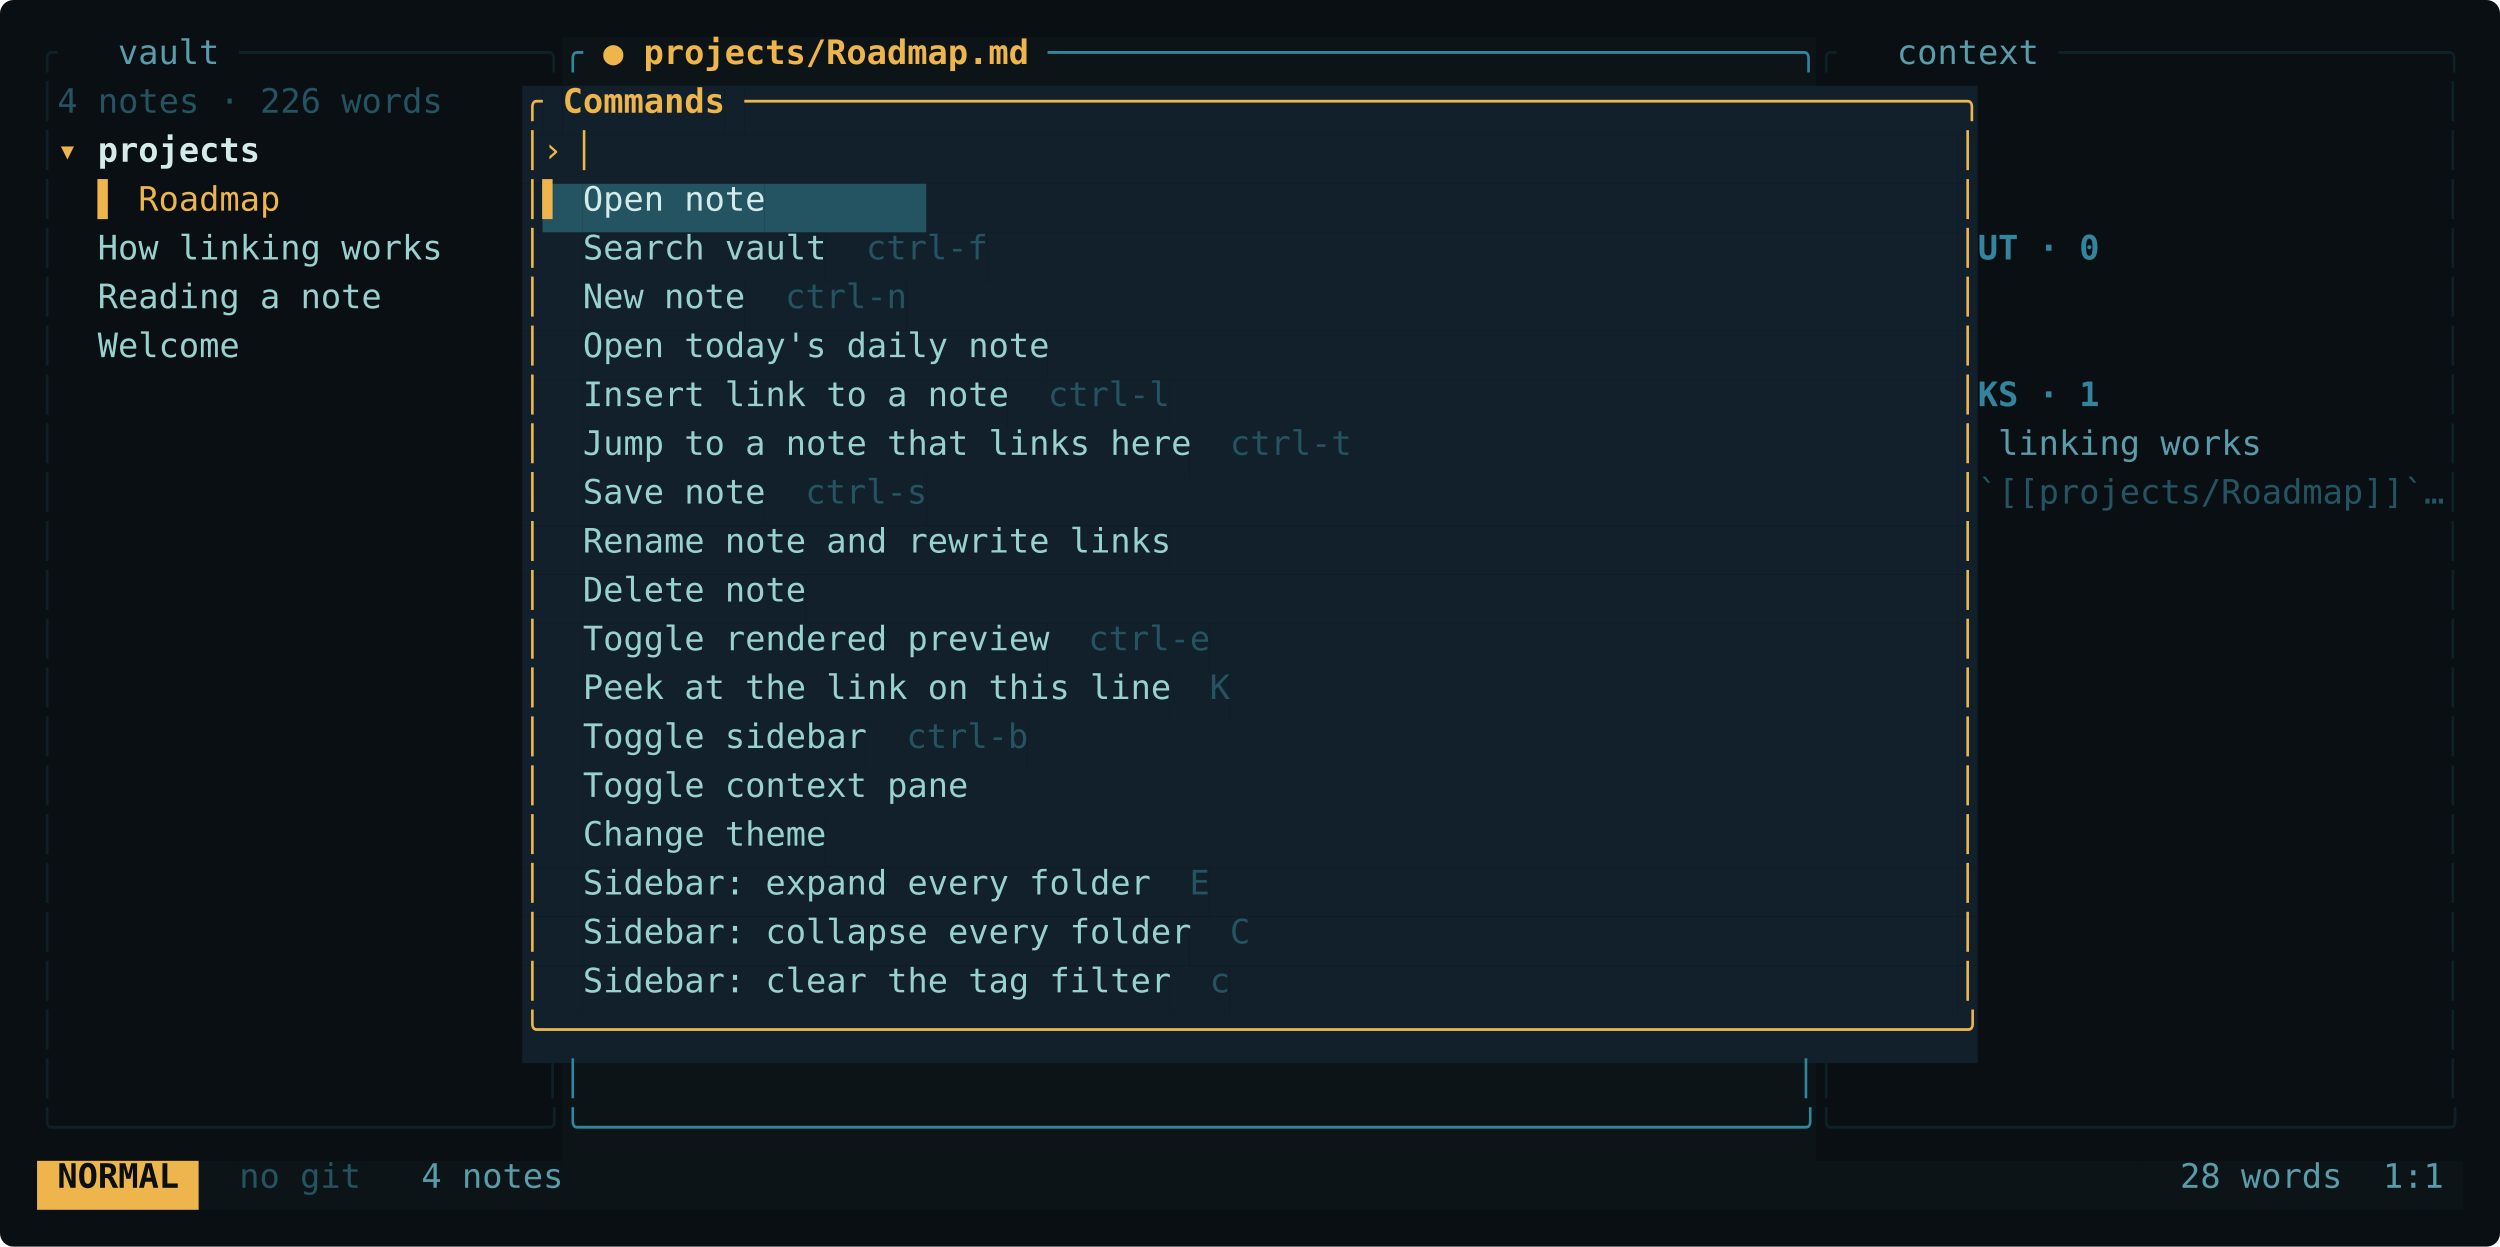
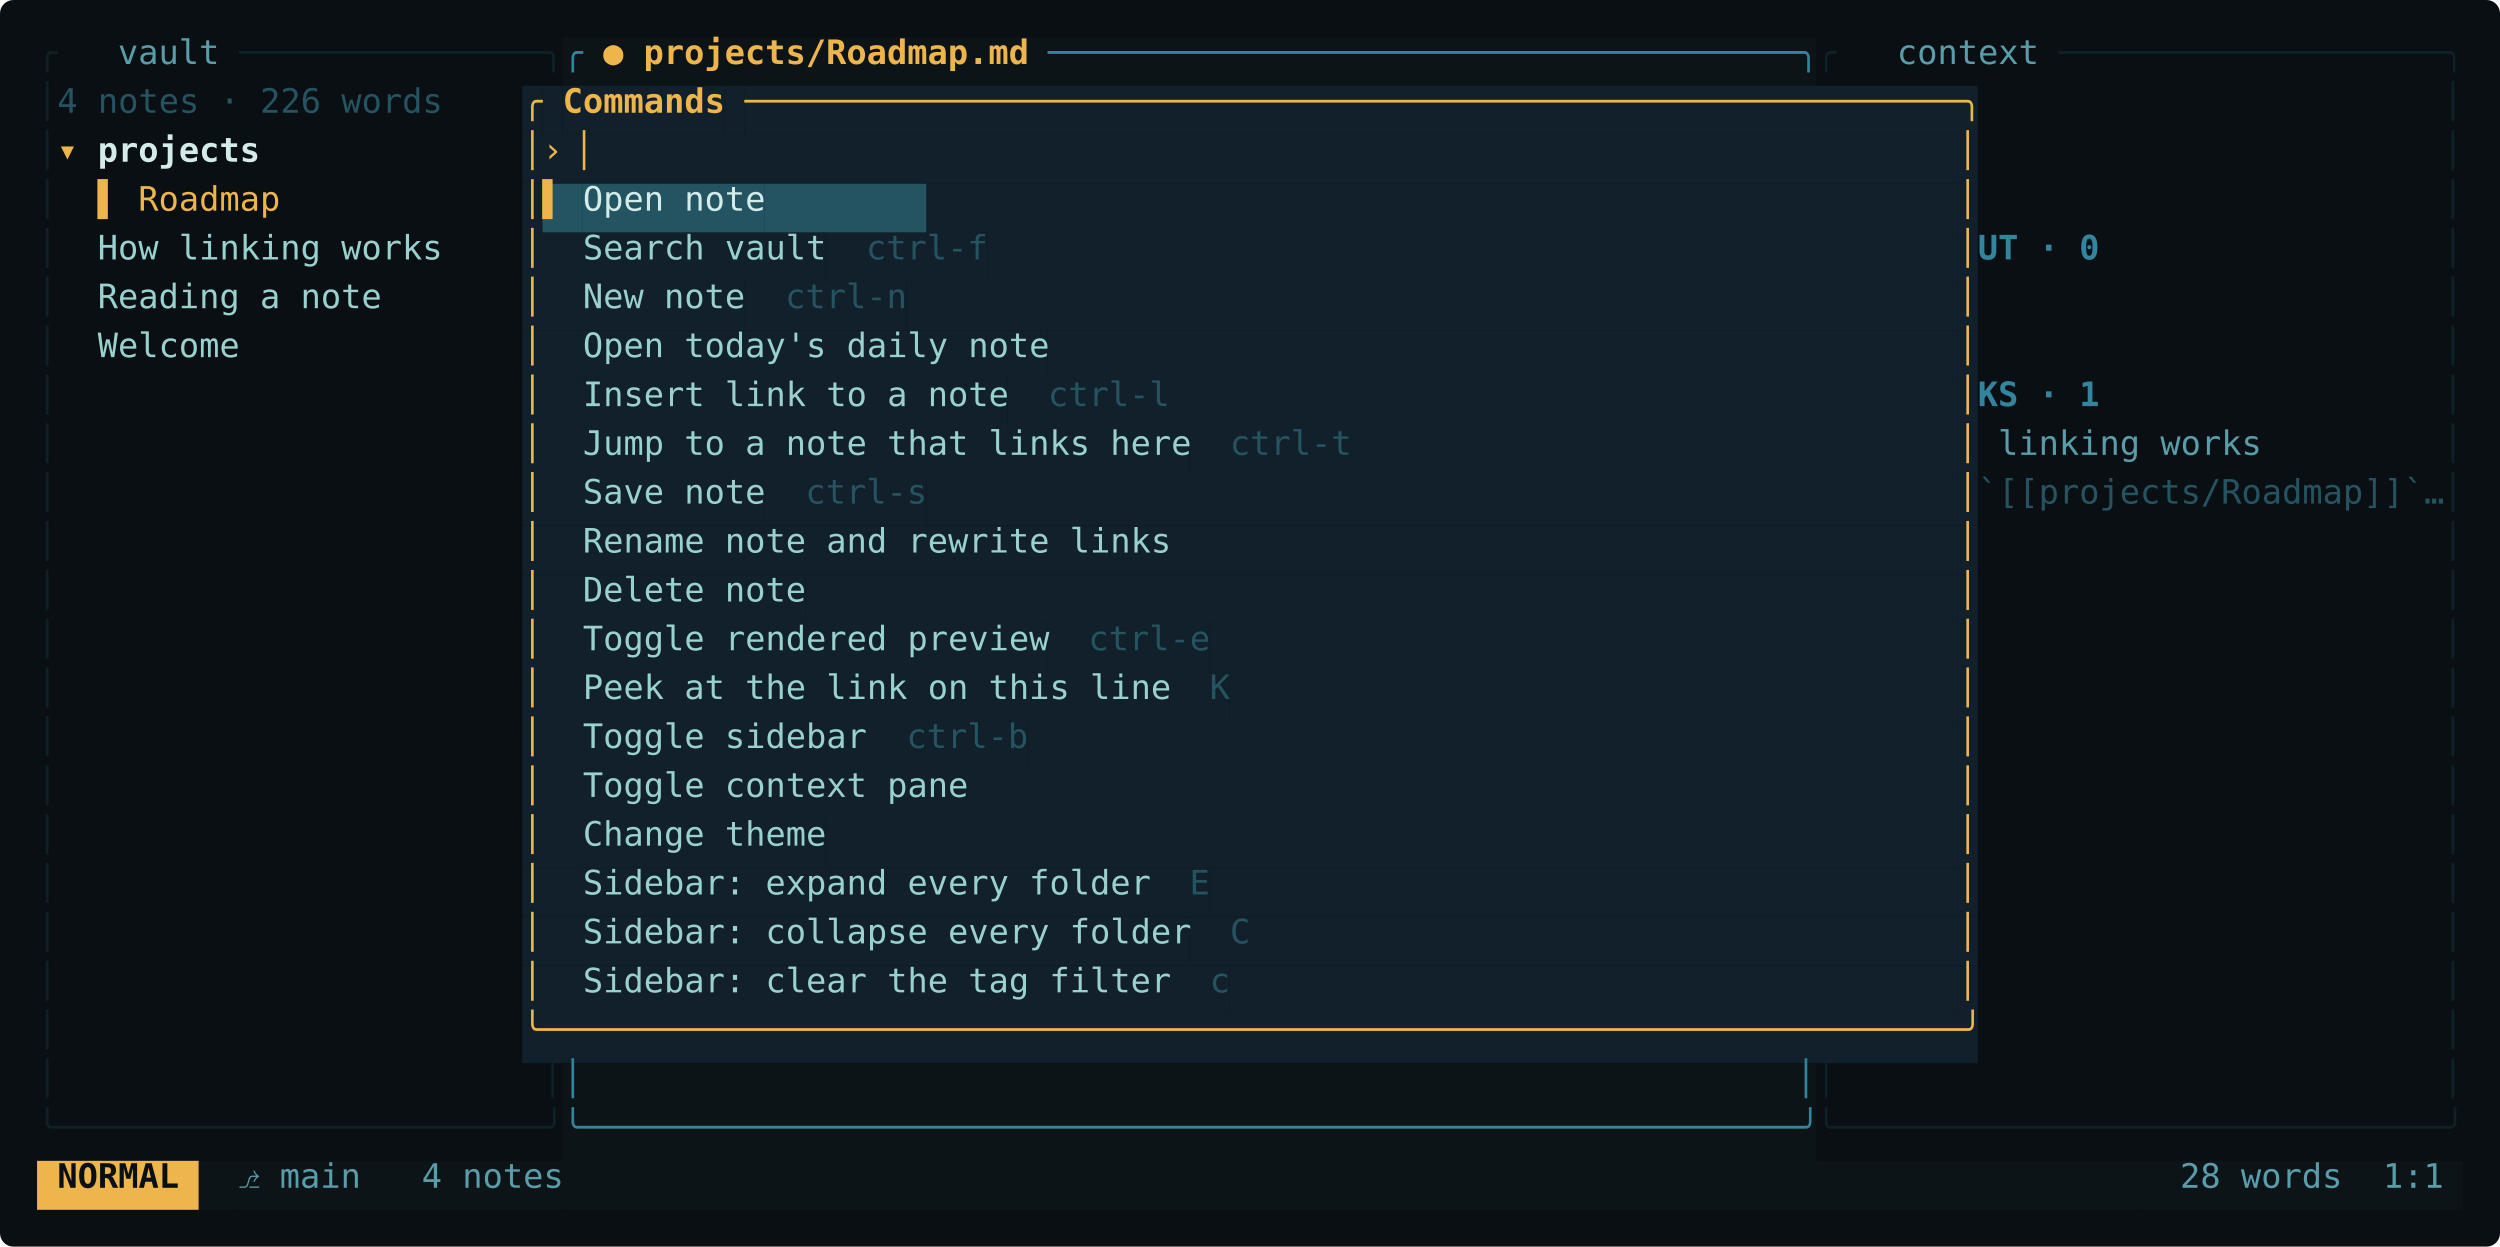
<svg xmlns="http://www.w3.org/2000/svg" viewBox="0 0 1113 555" width="1113" height="555" role="img" aria-label="The command palette" font-family="ui-monospace, SFMono-Regular, 'SF Mono', Menlo, Consolas, 'DejaVu Sans Mono', monospace" font-size="15.0">
  <rect width="100%" height="100%" fill="#0a0f14" rx="6" />
  <rect x="250.5" y="16.5" width="9.0" height="21.8" fill="#0c1418" />
  <rect x="259.5" y="16.5" width="27.0" height="21.8" fill="#0c1418" />
  <rect x="286.5" y="16.5" width="171.0" height="21.8" fill="#0c1418" />
  <rect x="457.5" y="16.5" width="9.0" height="21.8" fill="#0c1418" />
  <rect x="466.5" y="16.5" width="342.0" height="21.8" fill="#0c1418" />
  <rect x="232.5" y="38.2" width="9.0" height="21.8" fill="#11202a" />
  <rect x="241.5" y="38.2" width="9.0" height="21.8" fill="#11202a" />
  <rect x="250.5" y="38.2" width="72.0" height="21.8" fill="#11202a" />
  <rect x="322.5" y="38.2" width="9.0" height="21.8" fill="#11202a" />
  <rect x="331.5" y="38.2" width="549.0" height="21.8" fill="#11202a" />
  <rect x="232.5" y="60.0" width="36.0" height="21.8" fill="#11202a" />
  <rect x="268.5" y="60.0" width="603.0" height="21.8" fill="#11202a" />
  <rect x="871.5" y="60.0" width="9.0" height="21.8" fill="#11202a" />
  <rect x="232.5" y="81.8" width="9.0" height="21.8" fill="#11202a" />
  <rect x="241.5" y="81.8" width="18.0" height="21.8" fill="#245361" />
  <rect x="259.5" y="81.8" width="81.0" height="21.8" fill="#245361" />
  <rect x="340.5" y="81.8" width="72.0" height="21.8" fill="#245361" />
  <rect x="412.5" y="81.8" width="459.0" height="21.8" fill="#11202a" />
  <rect x="871.5" y="81.8" width="9.0" height="21.8" fill="#11202a" />
  <rect x="232.5" y="103.5" width="27.0" height="21.8" fill="#11202a" />
  <rect x="259.5" y="103.5" width="108.0" height="21.8" fill="#11202a" />
  <rect x="367.5" y="103.5" width="72.0" height="21.8" fill="#11202a" />
  <rect x="439.5" y="103.5" width="432.0" height="21.8" fill="#11202a" />
  <rect x="871.5" y="103.5" width="9.0" height="21.8" fill="#11202a" />
  <rect x="232.5" y="125.2" width="27.0" height="21.8" fill="#11202a" />
  <rect x="259.5" y="125.2" width="72.0" height="21.8" fill="#11202a" />
  <rect x="331.5" y="125.2" width="72.0" height="21.8" fill="#11202a" />
  <rect x="403.5" y="125.2" width="468.0" height="21.8" fill="#11202a" />
  <rect x="871.5" y="125.2" width="9.0" height="21.8" fill="#11202a" />
  <rect x="232.5" y="147.0" width="27.0" height="21.8" fill="#11202a" />
  <rect x="259.5" y="147.0" width="207.0" height="21.8" fill="#11202a" />
  <rect x="466.5" y="147.0" width="405.0" height="21.8" fill="#11202a" />
  <rect x="871.5" y="147.0" width="9.0" height="21.8" fill="#11202a" />
  <rect x="232.5" y="168.8" width="27.0" height="21.8" fill="#11202a" />
  <rect x="259.5" y="168.8" width="189.0" height="21.8" fill="#11202a" />
  <rect x="448.5" y="168.8" width="72.0" height="21.8" fill="#11202a" />
  <rect x="520.5" y="168.8" width="351.0" height="21.8" fill="#11202a" />
  <rect x="871.5" y="168.8" width="9.0" height="21.8" fill="#11202a" />
  <rect x="232.5" y="190.5" width="27.0" height="21.8" fill="#11202a" />
  <rect x="259.5" y="190.5" width="270.0" height="21.8" fill="#11202a" />
  <rect x="529.5" y="190.5" width="72.0" height="21.8" fill="#11202a" />
  <rect x="601.5" y="190.5" width="270.0" height="21.8" fill="#11202a" />
  <rect x="871.5" y="190.5" width="9.0" height="21.8" fill="#11202a" />
  <rect x="232.5" y="212.2" width="27.0" height="21.8" fill="#11202a" />
  <rect x="259.5" y="212.2" width="81.0" height="21.8" fill="#11202a" />
  <rect x="340.5" y="212.2" width="72.0" height="21.8" fill="#11202a" />
  <rect x="412.5" y="212.2" width="459.0" height="21.8" fill="#11202a" />
  <rect x="871.5" y="212.2" width="9.0" height="21.8" fill="#11202a" />
  <rect x="232.5" y="234.0" width="27.0" height="21.8" fill="#11202a" />
  <rect x="259.5" y="234.0" width="261.0" height="21.8" fill="#11202a" />
  <rect x="520.5" y="234.0" width="351.0" height="21.8" fill="#11202a" />
  <rect x="871.5" y="234.0" width="9.0" height="21.8" fill="#11202a" />
  <rect x="232.5" y="255.8" width="27.0" height="21.8" fill="#11202a" />
  <rect x="259.5" y="255.8" width="99.0" height="21.8" fill="#11202a" />
  <rect x="358.5" y="255.8" width="513.0" height="21.8" fill="#11202a" />
  <rect x="871.5" y="255.8" width="9.0" height="21.8" fill="#11202a" />
  <rect x="232.5" y="277.5" width="27.0" height="21.8" fill="#11202a" />
  <rect x="259.5" y="277.5" width="207.0" height="21.8" fill="#11202a" />
  <rect x="466.5" y="277.5" width="72.0" height="21.8" fill="#11202a" />
  <rect x="538.5" y="277.5" width="333.0" height="21.8" fill="#11202a" />
  <rect x="871.5" y="277.5" width="9.0" height="21.8" fill="#11202a" />
  <rect x="232.5" y="299.2" width="27.0" height="21.8" fill="#11202a" />
  <rect x="259.5" y="299.2" width="261.0" height="21.8" fill="#11202a" />
  <rect x="520.5" y="299.2" width="27.0" height="21.8" fill="#11202a" />
  <rect x="547.5" y="299.2" width="324.0" height="21.8" fill="#11202a" />
  <rect x="871.5" y="299.2" width="9.0" height="21.8" fill="#11202a" />
  <rect x="232.5" y="321.0" width="27.0" height="21.8" fill="#11202a" />
  <rect x="259.5" y="321.0" width="126.0" height="21.8" fill="#11202a" />
  <rect x="385.5" y="321.0" width="72.0" height="21.8" fill="#11202a" />
  <rect x="457.5" y="321.0" width="414.0" height="21.8" fill="#11202a" />
  <rect x="871.5" y="321.0" width="9.0" height="21.8" fill="#11202a" />
  <rect x="232.5" y="342.8" width="27.0" height="21.8" fill="#11202a" />
  <rect x="259.5" y="342.8" width="171.0" height="21.8" fill="#11202a" />
  <rect x="430.5" y="342.8" width="441.0" height="21.8" fill="#11202a" />
  <rect x="871.5" y="342.8" width="9.0" height="21.8" fill="#11202a" />
  <rect x="232.5" y="364.5" width="27.0" height="21.8" fill="#11202a" />
  <rect x="259.5" y="364.5" width="108.0" height="21.8" fill="#11202a" />
  <rect x="367.5" y="364.5" width="504.0" height="21.8" fill="#11202a" />
  <rect x="871.5" y="364.5" width="9.0" height="21.8" fill="#11202a" />
  <rect x="232.5" y="386.2" width="27.0" height="21.8" fill="#11202a" />
  <rect x="259.5" y="386.2" width="252.0" height="21.8" fill="#11202a" />
  <rect x="511.5" y="386.2" width="27.0" height="21.8" fill="#11202a" />
  <rect x="538.5" y="386.2" width="333.0" height="21.8" fill="#11202a" />
  <rect x="871.5" y="386.2" width="9.0" height="21.8" fill="#11202a" />
  <rect x="232.5" y="408.0" width="27.0" height="21.8" fill="#11202a" />
  <rect x="259.5" y="408.0" width="270.0" height="21.8" fill="#11202a" />
  <rect x="529.5" y="408.0" width="27.0" height="21.8" fill="#11202a" />
  <rect x="556.5" y="408.0" width="315.0" height="21.8" fill="#11202a" />
  <rect x="871.5" y="408.0" width="9.0" height="21.8" fill="#11202a" />
  <rect x="232.5" y="429.8" width="27.0" height="21.8" fill="#11202a" />
  <rect x="259.5" y="429.8" width="261.0" height="21.8" fill="#11202a" />
  <rect x="520.5" y="429.8" width="27.0" height="21.8" fill="#11202a" />
  <rect x="547.5" y="429.8" width="324.0" height="21.8" fill="#11202a" />
  <rect x="871.5" y="429.8" width="9.0" height="21.8" fill="#11202a" />
  <rect x="232.5" y="451.5" width="648.0" height="21.8" fill="#11202a" />
  <rect x="250.5" y="473.2" width="9.0" height="21.8" fill="#0c1418" />
  <rect x="259.5" y="473.2" width="540.0" height="21.8" fill="#0c1418" />
  <rect x="799.5" y="473.2" width="9.0" height="21.8" fill="#0c1418" />
  <rect x="250.5" y="495.0" width="558.0" height="21.8" fill="#0c1418" />
  <rect x="16.5" y="516.8" width="72.0" height="21.8" fill="#edb54b" />
  <rect x="88.5" y="516.8" width="18.0" height="21.8" fill="#0c1418" />
-   <rect x="106.5" y="516.8" width="54.0" height="21.8" fill="#0c1418" />
-   <rect x="160.5" y="516.8" width="90.0" height="21.8" fill="#0c1418" />
+   <rect x="106.5" y="516.8" width="144.0" height="21.8" fill="#0c1418" />
  <rect x="250.5" y="516.8" width="702.0" height="21.8" fill="#0c1418" />
  <rect x="952.5" y="516.8" width="144.0" height="21.8" fill="#0c1418" />
  <text y="28.5">
    <tspan x="16.5" textLength="9.0" lengthAdjust="spacingAndGlyphs" fill="#0e2129" xml:space="preserve">╭</tspan>
    <tspan x="52.5" textLength="54.0" lengthAdjust="spacingAndGlyphs" fill="#599caa" xml:space="preserve">vault </tspan>
    <tspan x="106.5" textLength="144.0" lengthAdjust="spacingAndGlyphs" fill="#0e2129" xml:space="preserve">───────────────╮</tspan>
    <tspan x="250.5" textLength="9.0" lengthAdjust="spacingAndGlyphs" fill="#33859d" xml:space="preserve">╭</tspan>
    <tspan x="259.5" textLength="27.0" lengthAdjust="spacingAndGlyphs" fill="#edb54b" xml:space="preserve"> ● </tspan>
    <tspan x="286.5" textLength="171.0" lengthAdjust="spacingAndGlyphs" fill="#edb54b" xml:space="preserve" font-weight="700">projects/Roadmap.md</tspan>
    <tspan x="466.5" textLength="342.0" lengthAdjust="spacingAndGlyphs" fill="#33859d" xml:space="preserve">─────────────────────────────────────╮</tspan>
    <tspan x="808.5" textLength="9.0" lengthAdjust="spacingAndGlyphs" fill="#0e2129" xml:space="preserve">╭</tspan>
    <tspan x="844.5" textLength="72.0" lengthAdjust="spacingAndGlyphs" fill="#599caa" xml:space="preserve">context </tspan>
    <tspan x="916.5" textLength="180.0" lengthAdjust="spacingAndGlyphs" fill="#0e2129" xml:space="preserve">───────────────────╮</tspan>
  </text>
  <text y="50.2">
    <tspan x="16.5" textLength="9.0" lengthAdjust="spacingAndGlyphs" fill="#0e2129" xml:space="preserve">│</tspan>
    <tspan x="25.5" textLength="171.0" lengthAdjust="spacingAndGlyphs" fill="#245361" xml:space="preserve">4 notes · 226 words</tspan>
    <tspan x="232.5" textLength="9.0" lengthAdjust="spacingAndGlyphs" fill="#edb54b" xml:space="preserve">╭</tspan>
    <tspan x="250.5" textLength="72.0" lengthAdjust="spacingAndGlyphs" fill="#edb54b" xml:space="preserve" font-weight="700">Commands</tspan>
    <tspan x="331.5" textLength="549.0" lengthAdjust="spacingAndGlyphs" fill="#edb54b" xml:space="preserve">────────────────────────────────────────────────────────────╮</tspan>
    <tspan x="1087.5" textLength="9.0" lengthAdjust="spacingAndGlyphs" fill="#0e2129" xml:space="preserve">│</tspan>
  </text>
  <text y="72.0">
    <tspan x="16.5" textLength="9.0" lengthAdjust="spacingAndGlyphs" fill="#0e2129" xml:space="preserve">│</tspan>
    <tspan x="25.5" textLength="18.0" lengthAdjust="spacingAndGlyphs" fill="#edb54b" xml:space="preserve">▾ </tspan>
    <tspan x="43.5" textLength="72.0" lengthAdjust="spacingAndGlyphs" fill="#d3ebe9" xml:space="preserve" font-weight="700">projects</tspan>
    <tspan x="232.5" textLength="36.0" lengthAdjust="spacingAndGlyphs" fill="#edb54b" xml:space="preserve">│› ▏</tspan>
    <tspan x="871.5" textLength="9.0" lengthAdjust="spacingAndGlyphs" fill="#edb54b" xml:space="preserve">│</tspan>
    <tspan x="1087.5" textLength="9.0" lengthAdjust="spacingAndGlyphs" fill="#0e2129" xml:space="preserve">│</tspan>
  </text>
  <text y="93.8">
    <tspan x="16.5" textLength="9.0" lengthAdjust="spacingAndGlyphs" fill="#0e2129" xml:space="preserve">│</tspan>
    <tspan x="43.5" textLength="81.0" lengthAdjust="spacingAndGlyphs" fill="#edb54b" xml:space="preserve">▌ Roadmap</tspan>
    <tspan x="232.5" textLength="9.0" lengthAdjust="spacingAndGlyphs" fill="#edb54b" xml:space="preserve">│</tspan>
    <tspan x="241.5" textLength="18.0" lengthAdjust="spacingAndGlyphs" fill="#edb54b" xml:space="preserve">▌ </tspan>
    <tspan x="259.5" textLength="81.0" lengthAdjust="spacingAndGlyphs" fill="#d3ebe9" xml:space="preserve">Open note</tspan>
    <tspan x="340.5" textLength="72.0" lengthAdjust="spacingAndGlyphs" fill="#245361" xml:space="preserve">  ctrl-p</tspan>
    <tspan x="871.5" textLength="9.0" lengthAdjust="spacingAndGlyphs" fill="#edb54b" xml:space="preserve">│</tspan>
    <tspan x="1087.5" textLength="9.0" lengthAdjust="spacingAndGlyphs" fill="#0e2129" xml:space="preserve">│</tspan>
  </text>
  <text y="115.5">
    <tspan x="16.5" textLength="9.0" lengthAdjust="spacingAndGlyphs" fill="#0e2129" xml:space="preserve">│</tspan>
    <tspan x="43.5" textLength="189.0" lengthAdjust="spacingAndGlyphs" fill="#98d1ce" xml:space="preserve">How linking works    </tspan>
    <tspan x="232.5" textLength="27.0" lengthAdjust="spacingAndGlyphs" fill="#edb54b" xml:space="preserve">│  </tspan>
    <tspan x="259.5" textLength="108.0" lengthAdjust="spacingAndGlyphs" fill="#98d1ce" xml:space="preserve">Search vault</tspan>
    <tspan x="367.5" textLength="72.0" lengthAdjust="spacingAndGlyphs" fill="#245361" xml:space="preserve">  ctrl-f</tspan>
    <tspan x="871.5" textLength="9.0" lengthAdjust="spacingAndGlyphs" fill="#edb54b" xml:space="preserve">│</tspan>
    <tspan x="880.5" textLength="54.0" lengthAdjust="spacingAndGlyphs" fill="#33859d" xml:space="preserve" font-weight="700">UT · 0</tspan>
    <tspan x="1087.5" textLength="9.0" lengthAdjust="spacingAndGlyphs" fill="#0e2129" xml:space="preserve">│</tspan>
  </text>
  <text y="137.2">
    <tspan x="16.5" textLength="9.0" lengthAdjust="spacingAndGlyphs" fill="#0e2129" xml:space="preserve">│</tspan>
    <tspan x="43.5" textLength="189.0" lengthAdjust="spacingAndGlyphs" fill="#98d1ce" xml:space="preserve">Reading a note       </tspan>
    <tspan x="232.5" textLength="27.0" lengthAdjust="spacingAndGlyphs" fill="#edb54b" xml:space="preserve">│  </tspan>
    <tspan x="259.5" textLength="72.0" lengthAdjust="spacingAndGlyphs" fill="#98d1ce" xml:space="preserve">New note</tspan>
    <tspan x="331.5" textLength="72.0" lengthAdjust="spacingAndGlyphs" fill="#245361" xml:space="preserve">  ctrl-n</tspan>
    <tspan x="871.5" textLength="9.0" lengthAdjust="spacingAndGlyphs" fill="#edb54b" xml:space="preserve">│</tspan>
    <tspan x="1087.5" textLength="9.0" lengthAdjust="spacingAndGlyphs" fill="#0e2129" xml:space="preserve">│</tspan>
  </text>
  <text y="159.0">
    <tspan x="16.5" textLength="9.0" lengthAdjust="spacingAndGlyphs" fill="#0e2129" xml:space="preserve">│</tspan>
    <tspan x="43.5" textLength="189.0" lengthAdjust="spacingAndGlyphs" fill="#98d1ce" xml:space="preserve">Welcome              </tspan>
    <tspan x="232.5" textLength="27.0" lengthAdjust="spacingAndGlyphs" fill="#edb54b" xml:space="preserve">│  </tspan>
    <tspan x="259.5" textLength="207.0" lengthAdjust="spacingAndGlyphs" fill="#98d1ce" xml:space="preserve">Open today's daily note</tspan>
    <tspan x="871.5" textLength="9.0" lengthAdjust="spacingAndGlyphs" fill="#edb54b" xml:space="preserve">│</tspan>
    <tspan x="1087.5" textLength="9.0" lengthAdjust="spacingAndGlyphs" fill="#0e2129" xml:space="preserve">│</tspan>
  </text>
  <text y="180.8">
    <tspan x="16.5" textLength="9.0" lengthAdjust="spacingAndGlyphs" fill="#0e2129" xml:space="preserve">│</tspan>
    <tspan x="232.5" textLength="27.0" lengthAdjust="spacingAndGlyphs" fill="#edb54b" xml:space="preserve">│  </tspan>
    <tspan x="259.5" textLength="189.0" lengthAdjust="spacingAndGlyphs" fill="#98d1ce" xml:space="preserve">Insert link to a note</tspan>
    <tspan x="448.5" textLength="72.0" lengthAdjust="spacingAndGlyphs" fill="#245361" xml:space="preserve">  ctrl-l</tspan>
    <tspan x="871.5" textLength="9.0" lengthAdjust="spacingAndGlyphs" fill="#edb54b" xml:space="preserve">│</tspan>
    <tspan x="880.5" textLength="54.0" lengthAdjust="spacingAndGlyphs" fill="#33859d" xml:space="preserve" font-weight="700">KS · 1</tspan>
    <tspan x="1087.5" textLength="9.0" lengthAdjust="spacingAndGlyphs" fill="#0e2129" xml:space="preserve">│</tspan>
  </text>
  <text y="202.5">
    <tspan x="16.5" textLength="9.0" lengthAdjust="spacingAndGlyphs" fill="#0e2129" xml:space="preserve">│</tspan>
    <tspan x="232.5" textLength="27.0" lengthAdjust="spacingAndGlyphs" fill="#edb54b" xml:space="preserve">│  </tspan>
    <tspan x="259.5" textLength="270.0" lengthAdjust="spacingAndGlyphs" fill="#98d1ce" xml:space="preserve">Jump to a note that links here</tspan>
    <tspan x="529.5" textLength="72.0" lengthAdjust="spacingAndGlyphs" fill="#245361" xml:space="preserve">  ctrl-t</tspan>
    <tspan x="871.5" textLength="9.0" lengthAdjust="spacingAndGlyphs" fill="#edb54b" xml:space="preserve">│</tspan>
    <tspan x="880.5" textLength="126.0" lengthAdjust="spacingAndGlyphs" fill="#599caa" xml:space="preserve"> linking works</tspan>
    <tspan x="1087.5" textLength="9.0" lengthAdjust="spacingAndGlyphs" fill="#0e2129" xml:space="preserve">│</tspan>
  </text>
  <text y="224.2">
    <tspan x="16.5" textLength="9.0" lengthAdjust="spacingAndGlyphs" fill="#0e2129" xml:space="preserve">│</tspan>
    <tspan x="232.5" textLength="27.0" lengthAdjust="spacingAndGlyphs" fill="#edb54b" xml:space="preserve">│  </tspan>
    <tspan x="259.5" textLength="81.0" lengthAdjust="spacingAndGlyphs" fill="#98d1ce" xml:space="preserve">Save note</tspan>
    <tspan x="340.5" textLength="72.0" lengthAdjust="spacingAndGlyphs" fill="#245361" xml:space="preserve">  ctrl-s</tspan>
    <tspan x="871.5" textLength="9.0" lengthAdjust="spacingAndGlyphs" fill="#edb54b" xml:space="preserve">│</tspan>
    <tspan x="880.5" textLength="207.0" lengthAdjust="spacingAndGlyphs" fill="#245361" xml:space="preserve">`[[projects/Roadmap]]`…</tspan>
    <tspan x="1087.5" textLength="9.0" lengthAdjust="spacingAndGlyphs" fill="#0e2129" xml:space="preserve">│</tspan>
  </text>
  <text y="246.0">
    <tspan x="16.5" textLength="9.0" lengthAdjust="spacingAndGlyphs" fill="#0e2129" xml:space="preserve">│</tspan>
    <tspan x="232.5" textLength="27.0" lengthAdjust="spacingAndGlyphs" fill="#edb54b" xml:space="preserve">│  </tspan>
    <tspan x="259.5" textLength="261.0" lengthAdjust="spacingAndGlyphs" fill="#98d1ce" xml:space="preserve">Rename note and rewrite links</tspan>
    <tspan x="871.5" textLength="9.0" lengthAdjust="spacingAndGlyphs" fill="#edb54b" xml:space="preserve">│</tspan>
    <tspan x="1087.5" textLength="9.0" lengthAdjust="spacingAndGlyphs" fill="#0e2129" xml:space="preserve">│</tspan>
  </text>
  <text y="267.8">
    <tspan x="16.5" textLength="9.0" lengthAdjust="spacingAndGlyphs" fill="#0e2129" xml:space="preserve">│</tspan>
    <tspan x="232.5" textLength="27.0" lengthAdjust="spacingAndGlyphs" fill="#edb54b" xml:space="preserve">│  </tspan>
    <tspan x="259.5" textLength="99.0" lengthAdjust="spacingAndGlyphs" fill="#98d1ce" xml:space="preserve">Delete note</tspan>
    <tspan x="871.5" textLength="9.0" lengthAdjust="spacingAndGlyphs" fill="#edb54b" xml:space="preserve">│</tspan>
    <tspan x="1087.5" textLength="9.0" lengthAdjust="spacingAndGlyphs" fill="#0e2129" xml:space="preserve">│</tspan>
  </text>
  <text y="289.5">
    <tspan x="16.5" textLength="9.0" lengthAdjust="spacingAndGlyphs" fill="#0e2129" xml:space="preserve">│</tspan>
    <tspan x="232.5" textLength="27.0" lengthAdjust="spacingAndGlyphs" fill="#edb54b" xml:space="preserve">│  </tspan>
    <tspan x="259.5" textLength="207.0" lengthAdjust="spacingAndGlyphs" fill="#98d1ce" xml:space="preserve">Toggle rendered preview</tspan>
    <tspan x="466.5" textLength="72.0" lengthAdjust="spacingAndGlyphs" fill="#245361" xml:space="preserve">  ctrl-e</tspan>
    <tspan x="871.5" textLength="9.0" lengthAdjust="spacingAndGlyphs" fill="#edb54b" xml:space="preserve">│</tspan>
    <tspan x="1087.5" textLength="9.0" lengthAdjust="spacingAndGlyphs" fill="#0e2129" xml:space="preserve">│</tspan>
  </text>
  <text y="311.2">
    <tspan x="16.5" textLength="9.0" lengthAdjust="spacingAndGlyphs" fill="#0e2129" xml:space="preserve">│</tspan>
    <tspan x="232.5" textLength="27.0" lengthAdjust="spacingAndGlyphs" fill="#edb54b" xml:space="preserve">│  </tspan>
    <tspan x="259.5" textLength="261.0" lengthAdjust="spacingAndGlyphs" fill="#98d1ce" xml:space="preserve">Peek at the link on this line</tspan>
    <tspan x="520.5" textLength="27.0" lengthAdjust="spacingAndGlyphs" fill="#245361" xml:space="preserve">  K</tspan>
    <tspan x="871.5" textLength="9.0" lengthAdjust="spacingAndGlyphs" fill="#edb54b" xml:space="preserve">│</tspan>
    <tspan x="1087.5" textLength="9.0" lengthAdjust="spacingAndGlyphs" fill="#0e2129" xml:space="preserve">│</tspan>
  </text>
  <text y="333.0">
    <tspan x="16.5" textLength="9.0" lengthAdjust="spacingAndGlyphs" fill="#0e2129" xml:space="preserve">│</tspan>
    <tspan x="232.5" textLength="27.0" lengthAdjust="spacingAndGlyphs" fill="#edb54b" xml:space="preserve">│  </tspan>
    <tspan x="259.5" textLength="126.0" lengthAdjust="spacingAndGlyphs" fill="#98d1ce" xml:space="preserve">Toggle sidebar</tspan>
    <tspan x="385.5" textLength="72.0" lengthAdjust="spacingAndGlyphs" fill="#245361" xml:space="preserve">  ctrl-b</tspan>
    <tspan x="871.5" textLength="9.0" lengthAdjust="spacingAndGlyphs" fill="#edb54b" xml:space="preserve">│</tspan>
    <tspan x="1087.5" textLength="9.0" lengthAdjust="spacingAndGlyphs" fill="#0e2129" xml:space="preserve">│</tspan>
  </text>
  <text y="354.8">
    <tspan x="16.5" textLength="9.0" lengthAdjust="spacingAndGlyphs" fill="#0e2129" xml:space="preserve">│</tspan>
    <tspan x="232.5" textLength="27.0" lengthAdjust="spacingAndGlyphs" fill="#edb54b" xml:space="preserve">│  </tspan>
    <tspan x="259.5" textLength="171.0" lengthAdjust="spacingAndGlyphs" fill="#98d1ce" xml:space="preserve">Toggle context pane</tspan>
    <tspan x="871.5" textLength="9.0" lengthAdjust="spacingAndGlyphs" fill="#edb54b" xml:space="preserve">│</tspan>
    <tspan x="1087.5" textLength="9.0" lengthAdjust="spacingAndGlyphs" fill="#0e2129" xml:space="preserve">│</tspan>
  </text>
  <text y="376.5">
    <tspan x="16.5" textLength="9.0" lengthAdjust="spacingAndGlyphs" fill="#0e2129" xml:space="preserve">│</tspan>
    <tspan x="232.5" textLength="27.0" lengthAdjust="spacingAndGlyphs" fill="#edb54b" xml:space="preserve">│  </tspan>
    <tspan x="259.5" textLength="108.0" lengthAdjust="spacingAndGlyphs" fill="#98d1ce" xml:space="preserve">Change theme</tspan>
    <tspan x="871.5" textLength="9.0" lengthAdjust="spacingAndGlyphs" fill="#edb54b" xml:space="preserve">│</tspan>
    <tspan x="1087.5" textLength="9.0" lengthAdjust="spacingAndGlyphs" fill="#0e2129" xml:space="preserve">│</tspan>
  </text>
  <text y="398.2">
    <tspan x="16.5" textLength="9.0" lengthAdjust="spacingAndGlyphs" fill="#0e2129" xml:space="preserve">│</tspan>
    <tspan x="232.5" textLength="27.0" lengthAdjust="spacingAndGlyphs" fill="#edb54b" xml:space="preserve">│  </tspan>
    <tspan x="259.5" textLength="252.0" lengthAdjust="spacingAndGlyphs" fill="#98d1ce" xml:space="preserve">Sidebar: expand every folder</tspan>
    <tspan x="511.5" textLength="27.0" lengthAdjust="spacingAndGlyphs" fill="#245361" xml:space="preserve">  E</tspan>
    <tspan x="871.5" textLength="9.0" lengthAdjust="spacingAndGlyphs" fill="#edb54b" xml:space="preserve">│</tspan>
    <tspan x="1087.5" textLength="9.0" lengthAdjust="spacingAndGlyphs" fill="#0e2129" xml:space="preserve">│</tspan>
  </text>
  <text y="420.0">
    <tspan x="16.5" textLength="9.0" lengthAdjust="spacingAndGlyphs" fill="#0e2129" xml:space="preserve">│</tspan>
    <tspan x="232.5" textLength="27.0" lengthAdjust="spacingAndGlyphs" fill="#edb54b" xml:space="preserve">│  </tspan>
    <tspan x="259.5" textLength="270.0" lengthAdjust="spacingAndGlyphs" fill="#98d1ce" xml:space="preserve">Sidebar: collapse every folder</tspan>
    <tspan x="529.5" textLength="27.0" lengthAdjust="spacingAndGlyphs" fill="#245361" xml:space="preserve">  C</tspan>
    <tspan x="871.5" textLength="9.0" lengthAdjust="spacingAndGlyphs" fill="#edb54b" xml:space="preserve">│</tspan>
    <tspan x="1087.5" textLength="9.0" lengthAdjust="spacingAndGlyphs" fill="#0e2129" xml:space="preserve">│</tspan>
  </text>
  <text y="441.8">
    <tspan x="16.5" textLength="9.0" lengthAdjust="spacingAndGlyphs" fill="#0e2129" xml:space="preserve">│</tspan>
    <tspan x="232.5" textLength="27.0" lengthAdjust="spacingAndGlyphs" fill="#edb54b" xml:space="preserve">│  </tspan>
    <tspan x="259.5" textLength="261.0" lengthAdjust="spacingAndGlyphs" fill="#98d1ce" xml:space="preserve">Sidebar: clear the tag filter</tspan>
    <tspan x="520.5" textLength="27.0" lengthAdjust="spacingAndGlyphs" fill="#245361" xml:space="preserve">  c</tspan>
    <tspan x="871.5" textLength="9.0" lengthAdjust="spacingAndGlyphs" fill="#edb54b" xml:space="preserve">│</tspan>
    <tspan x="1087.5" textLength="9.0" lengthAdjust="spacingAndGlyphs" fill="#0e2129" xml:space="preserve">│</tspan>
  </text>
  <text y="463.5">
    <tspan x="16.5" textLength="9.0" lengthAdjust="spacingAndGlyphs" fill="#0e2129" xml:space="preserve">│</tspan>
    <tspan x="232.5" textLength="648.0" lengthAdjust="spacingAndGlyphs" fill="#edb54b" xml:space="preserve">╰──────────────────────────────────────────────────────────────────────╯</tspan>
    <tspan x="1087.5" textLength="9.0" lengthAdjust="spacingAndGlyphs" fill="#0e2129" xml:space="preserve">│</tspan>
  </text>
  <text y="485.2">
    <tspan x="16.5" textLength="9.0" lengthAdjust="spacingAndGlyphs" fill="#0e2129" xml:space="preserve">│</tspan>
    <tspan x="241.5" textLength="9.0" lengthAdjust="spacingAndGlyphs" fill="#0e2129" xml:space="preserve">│</tspan>
    <tspan x="250.5" textLength="9.0" lengthAdjust="spacingAndGlyphs" fill="#33859d" xml:space="preserve">│</tspan>
    <tspan x="799.5" textLength="9.0" lengthAdjust="spacingAndGlyphs" fill="#33859d" xml:space="preserve">│</tspan>
    <tspan x="808.5" textLength="9.0" lengthAdjust="spacingAndGlyphs" fill="#0e2129" xml:space="preserve">│</tspan>
    <tspan x="1087.5" textLength="9.0" lengthAdjust="spacingAndGlyphs" fill="#0e2129" xml:space="preserve">│</tspan>
  </text>
  <text y="507.0">
    <tspan x="16.5" textLength="234.0" lengthAdjust="spacingAndGlyphs" fill="#0e2129" xml:space="preserve">╰────────────────────────╯</tspan>
    <tspan x="250.5" textLength="558.0" lengthAdjust="spacingAndGlyphs" fill="#33859d" xml:space="preserve">╰────────────────────────────────────────────────────────────╯</tspan>
    <tspan x="808.5" textLength="288.0" lengthAdjust="spacingAndGlyphs" fill="#0e2129" xml:space="preserve">╰──────────────────────────────╯</tspan>
  </text>
  <text y="528.8">
    <tspan x="16.5" textLength="72.0" lengthAdjust="spacingAndGlyphs" fill="#0a0f14" xml:space="preserve" font-weight="700"> NORMAL </tspan>
-     <tspan x="106.5" textLength="54.0" lengthAdjust="spacingAndGlyphs" fill="#245361" xml:space="preserve">no git</tspan>
-     <tspan x="160.5" textLength="90.0" lengthAdjust="spacingAndGlyphs" fill="#599caa" xml:space="preserve">   4 notes</tspan>
+     <tspan x="106.5" textLength="144.0" lengthAdjust="spacingAndGlyphs" fill="#599caa" xml:space="preserve">⎇ main   4 notes</tspan>
    <tspan x="952.5" textLength="144.0" lengthAdjust="spacingAndGlyphs" fill="#599caa" xml:space="preserve">  28 words  1:1 </tspan>
  </text>
</svg>
